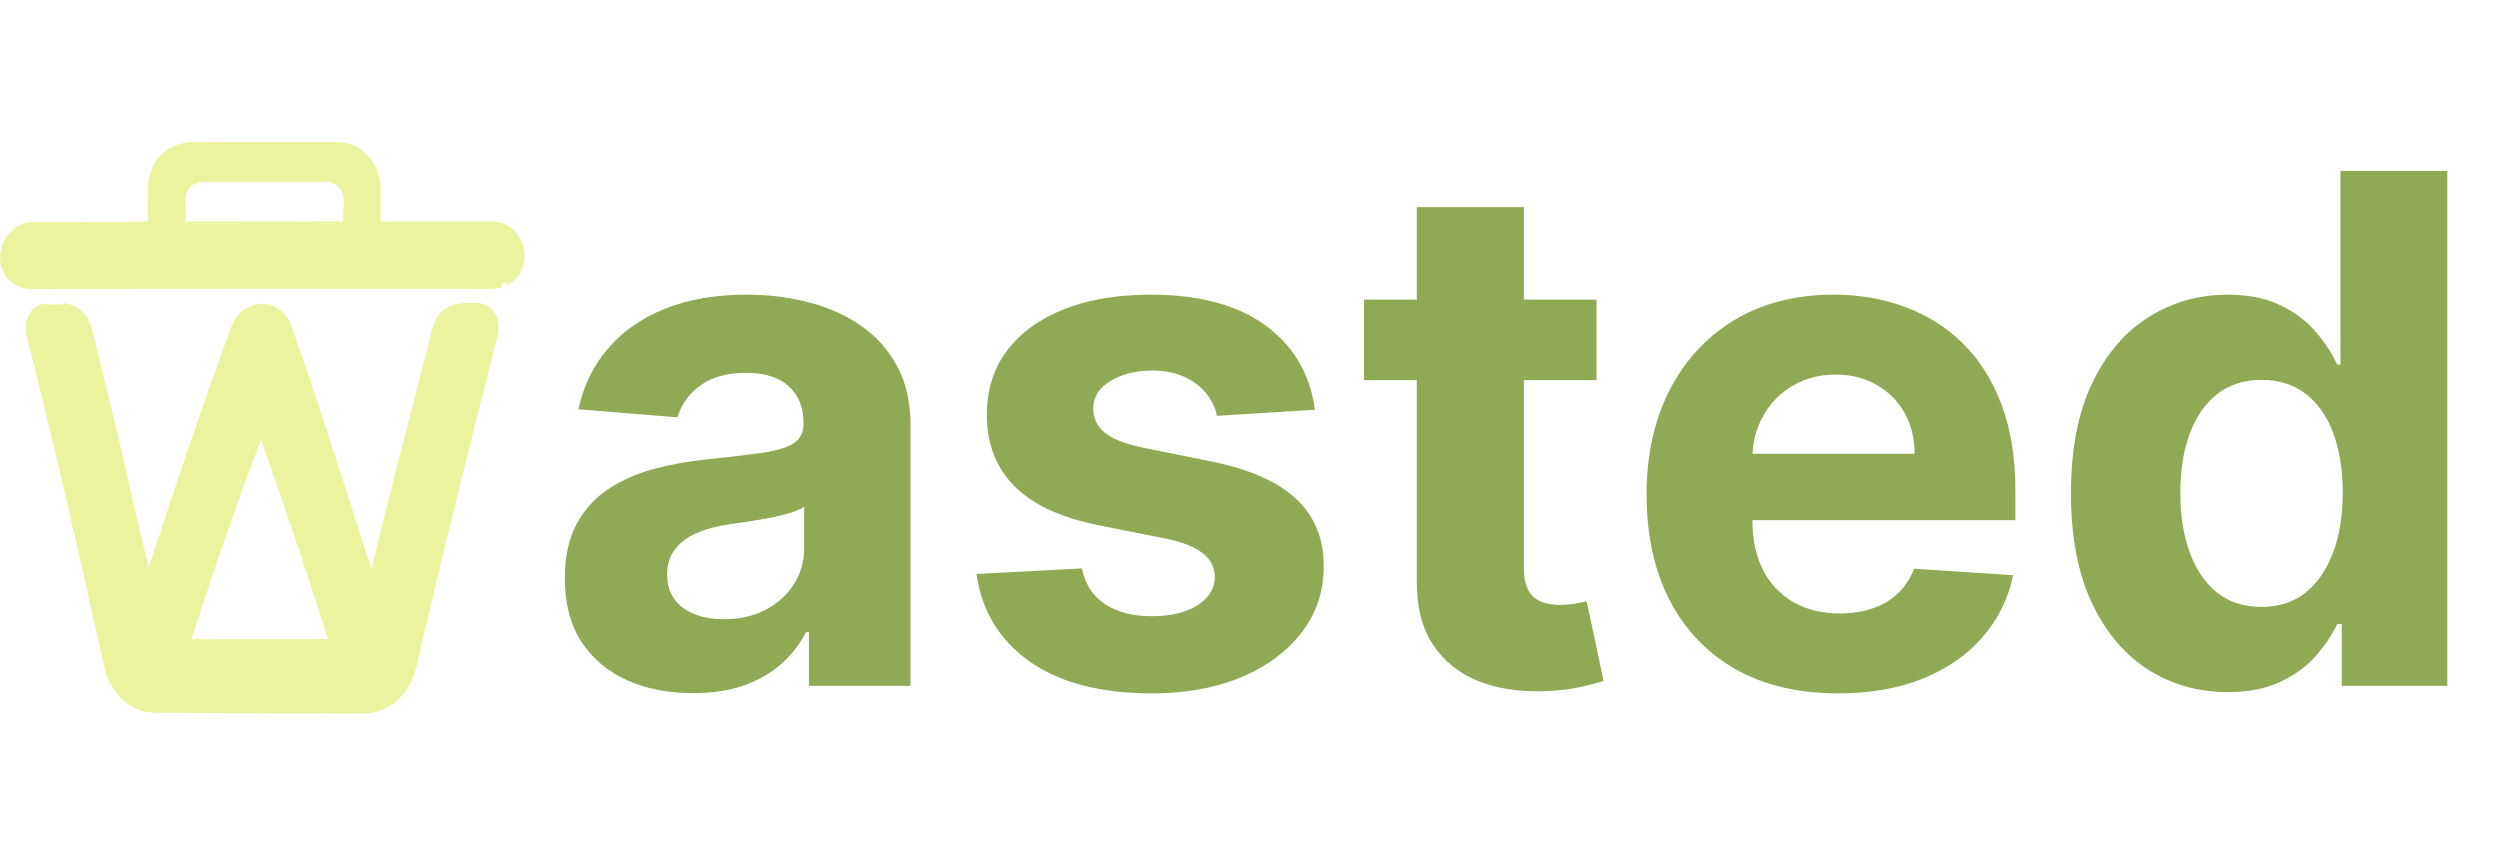
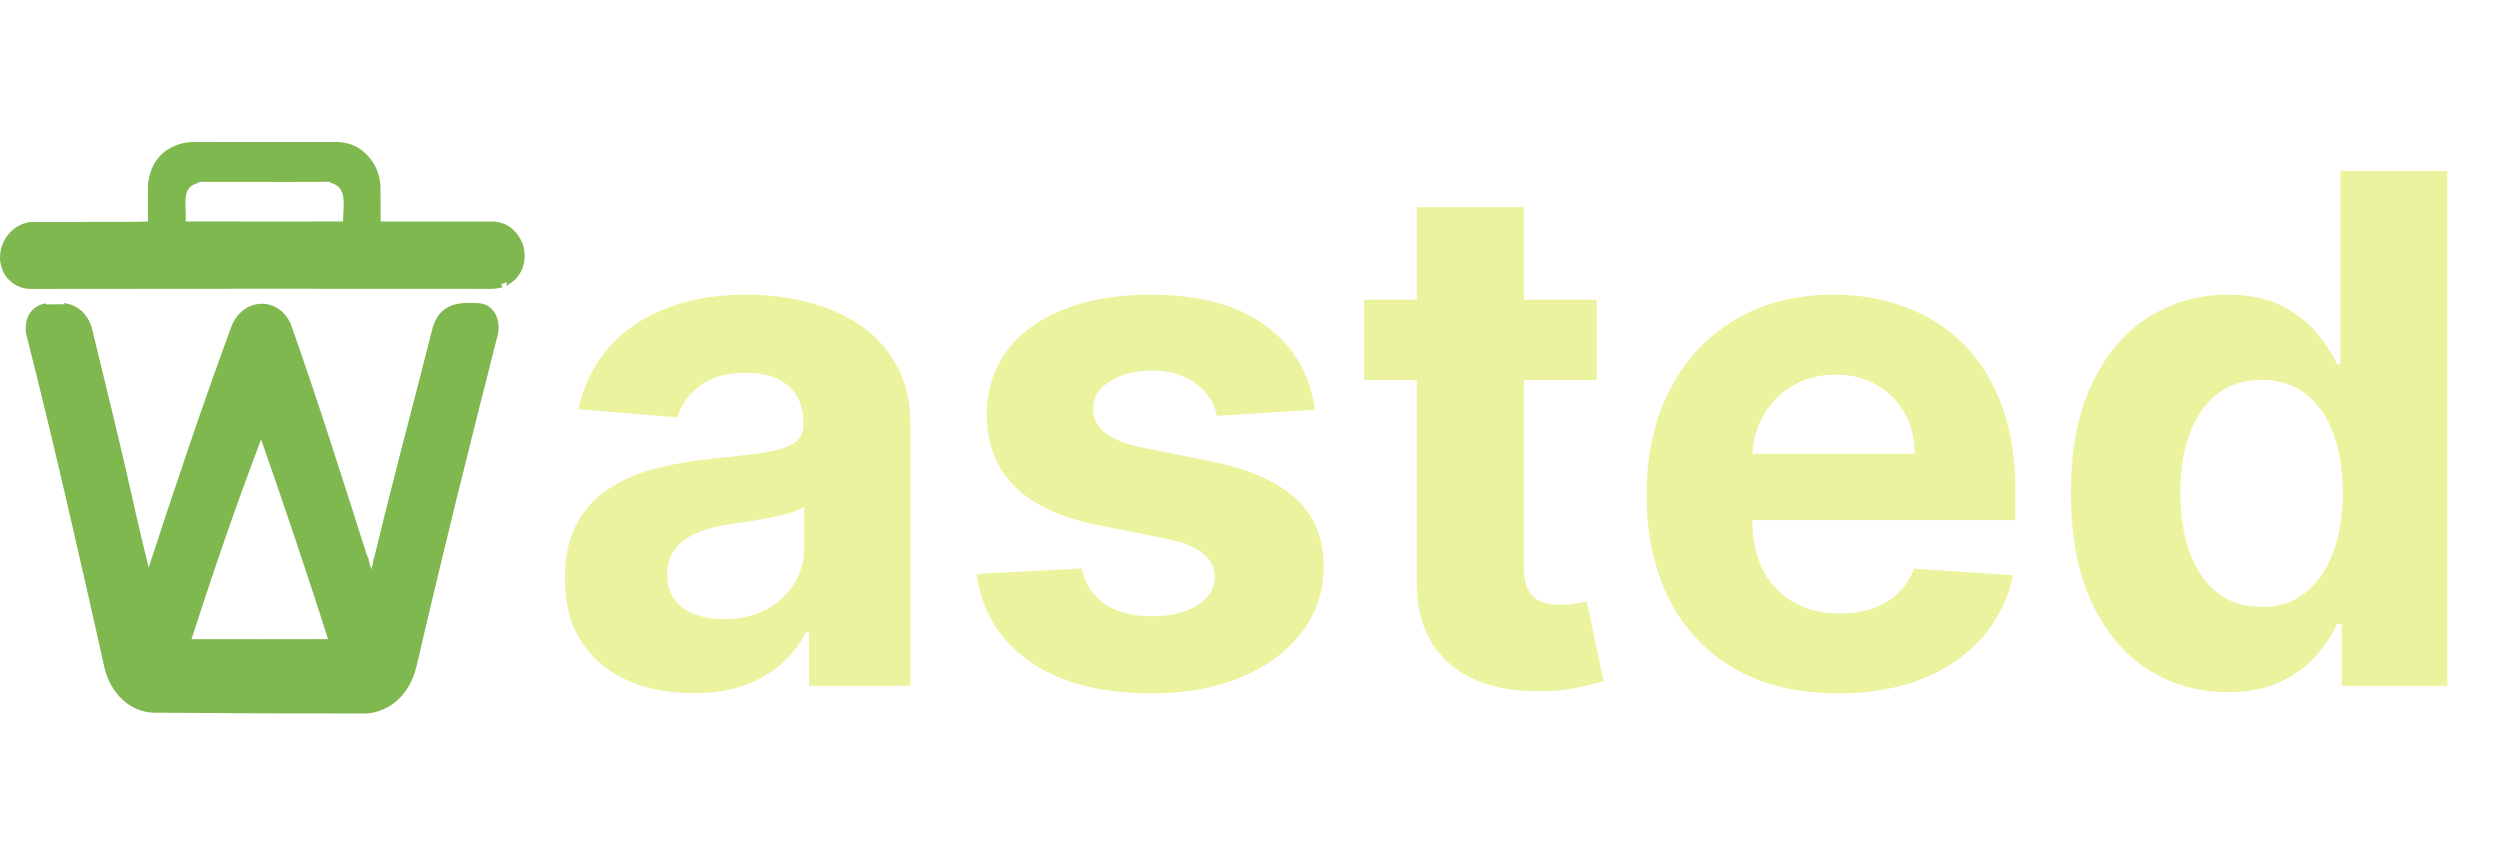
<svg xmlns="http://www.w3.org/2000/svg" width="339" height="116" viewBox="0 0 339 116" fill="none">
-   <path fill-rule="evenodd" clip-rule="evenodd" d="M68.979 38.278C69.005 38.072 68.931 37.969 68.754 37.971C68.323 38.136 67.89 38.295 67.454 38.446C47.449 38.436 27.443 38.428 7.437 38.424C7.101 38.437 6.763 38.441 6.426 38.432C6.357 38.421 6.298 38.442 6.251 38.495C6.34 38.591 6.446 38.63 6.57 38.614C26.721 38.607 46.87 38.599 67.019 38.593C67.249 38.65 67.716 38.462 67.821 38.78C67.417 38.877 67.008 38.922 66.594 38.917C45.822 38.896 25.051 38.899 4.278 38.927C2.993 38.955 1.913 38.437 1.037 37.377C-1.012 34.342 1.253 30.555 4.307 30.343C8.614 30.337 12.922 30.335 17.229 30.337C18.224 30.337 19.22 30.315 20.213 30.274C20.282 30.211 20.312 30.128 20.305 30.026C20.295 28.337 20.302 26.649 20.329 24.96C20.601 22.554 21.734 20.913 23.73 20.04C24.492 19.698 25.283 19.518 26.103 19.5C32.708 19.503 39.313 19.506 45.918 19.506C47.786 19.608 49.282 20.509 50.405 22.208C50.968 23.135 51.282 24.162 51.348 25.286C51.366 26.905 51.371 28.523 51.364 30.142C51.466 30.382 52.038 30.24 52.236 30.286C57.165 30.284 62.096 30.286 67.025 30.294C68.669 30.456 69.861 31.371 70.6 33.043C71.326 35.103 70.675 37.203 68.979 38.278ZM24.057 20.267C24.287 20.432 25.096 20.003 25.382 19.983C25.669 19.986 25.955 19.98 26.242 19.964C32.945 19.983 39.648 19.988 46.352 19.978C46.465 19.993 46.57 19.967 46.665 19.898C39.573 19.882 32.48 19.87 25.382 19.859C25.076 19.954 24.763 20.011 24.443 20.035C24.287 20.063 24.159 20.14 24.057 20.267ZM26.736 24.573C24.182 25.324 25.094 27.723 24.92 30.015C24.911 30.162 24.97 30.248 25.096 30.276C32.23 30.293 39.363 30.294 46.497 30.283C46.649 30.284 46.738 30.201 46.765 30.035C46.798 27.772 47.403 25.282 44.986 24.565C44.953 24.451 44.881 24.397 44.772 24.403C40.608 24.424 36.443 24.426 32.277 24.407C30.508 24.421 28.739 24.423 26.97 24.415C26.867 24.42 26.788 24.472 26.736 24.573ZM20.404 30.084C20.397 30.199 20.43 30.296 20.503 30.372C20.697 30.129 20.52 29.657 20.529 29.359C20.575 27.944 20.585 26.529 20.561 25.112C20.566 24.992 20.546 24.88 20.499 24.777C20.451 24.996 20.427 25.218 20.426 25.445C20.44 26.992 20.433 28.538 20.404 30.084ZM6.073 41.402C6.176 41.496 6.294 41.537 6.429 41.524C7.242 41.509 8.053 41.504 8.864 41.508C8.924 41.493 8.952 41.452 8.947 41.387C10.484 41.699 11.553 42.672 12.158 44.305C14.22 52.782 16.309 61.238 18.193 69.77C18.805 72.432 19.438 75.083 20.091 77.724C20.147 77.713 20.184 77.677 20.206 77.617C23.863 66.434 27.599 55.248 31.66 44.247C33.137 40.612 37.669 40.47 39.218 44.08C42.722 54.008 45.917 64.057 49.113 74.117C49.285 74.554 49.502 75.488 49.736 75.829C49.734 76.239 50.119 77.179 50.239 77.613C50.322 77.837 50.415 77.847 50.519 77.641C50.597 77.177 50.877 76.404 50.856 75.963C50.936 75.842 50.989 75.708 51.017 75.56C53.518 65.126 56.309 54.797 58.935 44.407C59.913 41.237 62.531 41.193 65.015 41.371C66.862 41.555 67.733 43.599 67.212 45.504C63.408 60.426 59.684 75.392 56.209 90.42C55.316 93.892 52.98 96.167 49.792 96.497C40.124 96.511 30.457 96.476 20.79 96.389C17.772 96.276 15.328 93.951 14.461 90.707C11.054 75.48 7.621 60.297 3.784 45.198C3.536 43.246 4.355 41.795 6.073 41.402ZM25.644 86.85C25.791 86.911 25.945 86.935 26.103 86.924C32.279 86.935 38.456 86.933 44.633 86.917C44.7 86.915 44.751 86.883 44.784 86.819C41.863 77.546 38.724 68.365 35.542 59.205C35.522 59.131 35.482 59.081 35.422 59.05C35.307 59.169 35.224 59.316 35.173 59.49C31.746 68.489 28.619 77.647 25.644 86.85Z" fill="#ECF39E" stroke="#ECF39E" stroke-width="0.5" />
-   <path d="M93.979 93.989C90.638 93.989 87.66 93.409 85.047 92.25C82.433 91.068 80.365 89.329 78.842 87.034C77.342 84.716 76.592 81.829 76.592 78.375C76.592 75.466 77.126 73.023 78.195 71.046C79.263 69.068 80.717 67.477 82.558 66.273C84.399 65.068 86.49 64.159 88.831 63.545C91.195 62.932 93.672 62.5 96.263 62.25C99.308 61.932 101.763 61.636 103.626 61.364C105.49 61.068 106.842 60.636 107.683 60.068C108.524 59.5 108.945 58.659 108.945 57.545V57.341C108.945 55.182 108.263 53.511 106.899 52.33C105.558 51.148 103.649 50.557 101.172 50.557C98.558 50.557 96.479 51.136 94.933 52.295C93.388 53.432 92.365 54.864 91.865 56.591L78.433 55.5C79.115 52.318 80.456 49.568 82.456 47.25C84.456 44.909 87.035 43.114 90.195 41.864C93.376 40.591 97.058 39.955 101.24 39.955C104.149 39.955 106.933 40.295 109.592 40.977C112.274 41.659 114.649 42.716 116.717 44.148C118.808 45.58 120.456 47.42 121.66 49.67C122.865 51.898 123.467 54.568 123.467 57.682V93H109.695V85.739H109.285C108.445 87.375 107.32 88.818 105.91 90.068C104.501 91.296 102.808 92.261 100.831 92.966C98.854 93.648 96.57 93.989 93.979 93.989ZM98.138 83.966C100.274 83.966 102.16 83.546 103.797 82.704C105.433 81.841 106.717 80.682 107.649 79.227C108.581 77.773 109.047 76.125 109.047 74.284V68.727C108.592 69.023 107.967 69.296 107.172 69.546C106.399 69.773 105.524 69.989 104.547 70.193C103.57 70.375 102.592 70.546 101.615 70.704C100.638 70.841 99.751 70.966 98.956 71.079C97.251 71.329 95.763 71.727 94.49 72.273C93.217 72.818 92.229 73.557 91.524 74.489C90.82 75.398 90.467 76.534 90.467 77.898C90.467 79.875 91.183 81.386 92.615 82.432C94.07 83.454 95.91 83.966 98.138 83.966ZM178.302 55.568L165.007 56.386C164.78 55.25 164.291 54.227 163.541 53.318C162.791 52.386 161.802 51.648 160.575 51.102C159.371 50.534 157.927 50.25 156.246 50.25C153.996 50.25 152.098 50.727 150.552 51.682C149.007 52.614 148.234 53.864 148.234 55.432C148.234 56.682 148.734 57.739 149.734 58.602C150.734 59.466 152.45 60.159 154.882 60.682L164.359 62.591C169.45 63.636 173.246 65.318 175.746 67.636C178.246 69.954 179.496 73 179.496 76.773C179.496 80.204 178.484 83.216 176.462 85.807C174.462 88.398 171.712 90.421 168.212 91.875C164.734 93.307 160.723 94.023 156.177 94.023C149.246 94.023 143.723 92.579 139.609 89.693C135.518 86.784 133.121 82.829 132.416 77.829L146.7 77.079C147.132 79.193 148.177 80.807 149.837 81.921C151.496 83.011 153.621 83.557 156.212 83.557C158.757 83.557 160.802 83.068 162.348 82.091C163.916 81.091 164.712 79.807 164.734 78.239C164.712 76.921 164.155 75.841 163.064 75C161.973 74.136 160.291 73.477 158.018 73.023L148.95 71.216C143.837 70.193 140.03 68.421 137.53 65.898C135.052 63.375 133.814 60.159 133.814 56.25C133.814 52.886 134.723 49.989 136.541 47.557C138.382 45.125 140.962 43.25 144.28 41.932C147.621 40.614 151.53 39.955 156.007 39.955C162.621 39.955 167.825 41.352 171.621 44.148C175.439 46.943 177.666 50.75 178.302 55.568ZM216.493 40.636V51.545H184.959V40.636H216.493ZM192.118 28.091H206.641V76.909C206.641 78.25 206.845 79.296 207.254 80.046C207.663 80.773 208.231 81.284 208.959 81.579C209.709 81.875 210.572 82.023 211.55 82.023C212.231 82.023 212.913 81.966 213.595 81.852C214.277 81.716 214.8 81.614 215.163 81.546L217.447 92.352C216.72 92.579 215.697 92.841 214.379 93.136C213.061 93.454 211.459 93.648 209.572 93.716C206.072 93.852 203.004 93.386 200.368 92.318C197.754 91.25 195.72 89.591 194.266 87.341C192.811 85.091 192.095 82.25 192.118 78.818V28.091ZM249.254 94.023C243.868 94.023 239.231 92.932 235.345 90.75C231.481 88.546 228.504 85.432 226.413 81.409C224.322 77.364 223.277 72.579 223.277 67.057C223.277 61.67 224.322 56.943 226.413 52.875C228.504 48.807 231.447 45.636 235.243 43.364C239.061 41.091 243.538 39.955 248.675 39.955C252.129 39.955 255.345 40.511 258.322 41.625C261.322 42.716 263.936 44.364 266.163 46.568C268.413 48.773 270.163 51.545 271.413 54.886C272.663 58.205 273.288 62.091 273.288 66.546V70.534H229.072V61.534H259.618C259.618 59.443 259.163 57.591 258.254 55.977C257.345 54.364 256.084 53.102 254.47 52.193C252.879 51.261 251.027 50.795 248.913 50.795C246.709 50.795 244.754 51.307 243.05 52.33C241.368 53.33 240.05 54.682 239.095 56.386C238.141 58.068 237.652 59.943 237.629 62.011V70.568C237.629 73.159 238.106 75.398 239.061 77.284C240.038 79.171 241.413 80.625 243.186 81.648C244.959 82.671 247.061 83.182 249.493 83.182C251.106 83.182 252.584 82.954 253.925 82.5C255.266 82.046 256.413 81.364 257.368 80.454C258.322 79.546 259.05 78.432 259.55 77.114L272.981 78C272.3 81.227 270.902 84.046 268.788 86.454C266.697 88.841 263.993 90.704 260.675 92.046C257.379 93.364 253.572 94.023 249.254 94.023ZM302.061 93.852C298.084 93.852 294.481 92.829 291.254 90.784C288.05 88.716 285.504 85.682 283.618 81.682C281.754 77.659 280.822 72.727 280.822 66.886C280.822 60.886 281.788 55.898 283.72 51.92C285.652 47.92 288.22 44.932 291.425 42.955C294.652 40.955 298.186 39.955 302.027 39.955C304.959 39.955 307.402 40.455 309.356 41.455C311.334 42.432 312.925 43.659 314.129 45.136C315.356 46.591 316.288 48.023 316.925 49.432H317.368V23.182H331.856V93H317.538V84.614H316.925C316.243 86.068 315.277 87.511 314.027 88.943C312.8 90.352 311.197 91.523 309.22 92.454C307.266 93.386 304.879 93.852 302.061 93.852ZM306.663 82.296C309.004 82.296 310.981 81.659 312.595 80.386C314.231 79.091 315.481 77.284 316.345 74.966C317.231 72.648 317.675 69.932 317.675 66.818C317.675 63.705 317.243 61 316.379 58.705C315.516 56.409 314.266 54.636 312.629 53.386C310.993 52.136 309.004 51.511 306.663 51.511C304.277 51.511 302.266 52.159 300.629 53.455C298.993 54.75 297.754 56.545 296.913 58.841C296.072 61.136 295.652 63.795 295.652 66.818C295.652 69.864 296.072 72.557 296.913 74.898C297.777 77.216 299.016 79.034 300.629 80.352C302.266 81.648 304.277 82.296 306.663 82.296Z" fill="#90A955" />
+   <path fill-rule="evenodd" clip-rule="evenodd" d="M68.979 38.278C69.005 38.072 68.931 37.969 68.754 37.971C68.323 38.136 67.89 38.295 67.454 38.446C47.449 38.436 27.443 38.428 7.437 38.424C7.101 38.437 6.763 38.441 6.426 38.432C6.357 38.421 6.298 38.442 6.251 38.495C6.34 38.591 6.446 38.63 6.57 38.614C26.721 38.607 46.87 38.599 67.019 38.593C67.249 38.65 67.716 38.462 67.821 38.78C67.417 38.877 67.008 38.922 66.594 38.917C45.822 38.896 25.051 38.899 4.278 38.927C2.993 38.955 1.913 38.437 1.037 37.377C-1.012 34.342 1.253 30.555 4.307 30.343C8.614 30.337 12.922 30.335 17.229 30.337C18.224 30.337 19.22 30.315 20.213 30.274C20.282 30.211 20.312 30.128 20.305 30.026C20.295 28.337 20.302 26.649 20.329 24.96C20.601 22.554 21.734 20.913 23.73 20.04C24.492 19.698 25.283 19.518 26.103 19.5C32.708 19.503 39.313 19.506 45.918 19.506C47.786 19.608 49.282 20.509 50.405 22.208C50.968 23.135 51.282 24.162 51.348 25.286C51.366 26.905 51.371 28.523 51.364 30.142C51.466 30.382 52.038 30.24 52.236 30.286C57.165 30.284 62.096 30.286 67.025 30.294C68.669 30.456 69.861 31.371 70.6 33.043C71.326 35.103 70.675 37.203 68.979 38.278ZM24.057 20.267C24.287 20.432 25.096 20.003 25.382 19.983C25.669 19.986 25.955 19.98 26.242 19.964C32.945 19.983 39.648 19.988 46.352 19.978C46.465 19.993 46.57 19.967 46.665 19.898C39.573 19.882 32.48 19.87 25.382 19.859C25.076 19.954 24.763 20.011 24.443 20.035C24.287 20.063 24.159 20.14 24.057 20.267ZM26.736 24.573C24.182 25.324 25.094 27.723 24.92 30.015C24.911 30.162 24.97 30.248 25.096 30.276C32.23 30.293 39.363 30.294 46.497 30.283C46.649 30.284 46.738 30.201 46.765 30.035C46.798 27.772 47.403 25.282 44.986 24.565C44.953 24.451 44.881 24.397 44.772 24.403C40.608 24.424 36.443 24.426 32.277 24.407C30.508 24.421 28.739 24.423 26.97 24.415C26.867 24.42 26.788 24.472 26.736 24.573ZM20.404 30.084C20.397 30.199 20.43 30.296 20.503 30.372C20.697 30.129 20.52 29.657 20.529 29.359C20.575 27.944 20.585 26.529 20.561 25.112C20.566 24.992 20.546 24.88 20.499 24.777C20.451 24.996 20.427 25.218 20.426 25.445C20.44 26.992 20.433 28.538 20.404 30.084ZM6.073 41.402C6.176 41.496 6.294 41.537 6.429 41.524C7.242 41.509 8.053 41.504 8.864 41.508C8.924 41.493 8.952 41.452 8.947 41.387C10.484 41.699 11.553 42.672 12.158 44.305C14.22 52.782 16.309 61.238 18.193 69.77C18.805 72.432 19.438 75.083 20.091 77.724C20.147 77.713 20.184 77.677 20.206 77.617C23.863 66.434 27.599 55.248 31.66 44.247C33.137 40.612 37.669 40.47 39.218 44.08C42.722 54.008 45.917 64.057 49.113 74.117C49.285 74.554 49.502 75.488 49.736 75.829C49.734 76.239 50.119 77.179 50.239 77.613C50.322 77.837 50.415 77.847 50.519 77.641C50.597 77.177 50.877 76.404 50.856 75.963C50.936 75.842 50.989 75.708 51.017 75.56C53.518 65.126 56.309 54.797 58.935 44.407C59.913 41.237 62.531 41.193 65.015 41.371C66.862 41.555 67.733 43.599 67.212 45.504C63.408 60.426 59.684 75.392 56.209 90.42C55.316 93.892 52.98 96.167 49.792 96.497C40.124 96.511 30.457 96.476 20.79 96.389C17.772 96.276 15.328 93.951 14.461 90.707C11.054 75.48 7.621 60.297 3.784 45.198C3.536 43.246 4.355 41.795 6.073 41.402ZM25.644 86.85C25.791 86.911 25.945 86.935 26.103 86.924C32.279 86.935 38.456 86.933 44.633 86.917C44.7 86.915 44.751 86.883 44.784 86.819C41.863 77.546 38.724 68.365 35.542 59.205C35.522 59.131 35.482 59.081 35.422 59.05C35.307 59.169 35.224 59.316 35.173 59.49C31.746 68.489 28.619 77.647 25.644 86.85Z" fill="#7FB84F" stroke="#7FB84F" stroke-width="0.5" />
+   <path d="M93.979 93.989C90.638 93.989 87.66 93.409 85.047 92.25C82.433 91.068 80.365 89.329 78.842 87.034C77.342 84.716 76.592 81.829 76.592 78.375C76.592 75.466 77.126 73.023 78.195 71.046C79.263 69.068 80.717 67.477 82.558 66.273C84.399 65.068 86.49 64.159 88.831 63.545C91.195 62.932 93.672 62.5 96.263 62.25C99.308 61.932 101.763 61.636 103.626 61.364C105.49 61.068 106.842 60.636 107.683 60.068C108.524 59.5 108.945 58.659 108.945 57.545V57.341C108.945 55.182 108.263 53.511 106.899 52.33C105.558 51.148 103.649 50.557 101.172 50.557C98.558 50.557 96.479 51.136 94.933 52.295C93.388 53.432 92.365 54.864 91.865 56.591L78.433 55.5C79.115 52.318 80.456 49.568 82.456 47.25C84.456 44.909 87.035 43.114 90.195 41.864C93.376 40.591 97.058 39.955 101.24 39.955C104.149 39.955 106.933 40.295 109.592 40.977C112.274 41.659 114.649 42.716 116.717 44.148C118.808 45.58 120.456 47.42 121.66 49.67C122.865 51.898 123.467 54.568 123.467 57.682V93H109.695V85.739H109.285C108.445 87.375 107.32 88.818 105.91 90.068C104.501 91.296 102.808 92.261 100.831 92.966C98.854 93.648 96.57 93.989 93.979 93.989ZM98.138 83.966C100.274 83.966 102.16 83.546 103.797 82.704C105.433 81.841 106.717 80.682 107.649 79.227C108.581 77.773 109.047 76.125 109.047 74.284V68.727C108.592 69.023 107.967 69.296 107.172 69.546C106.399 69.773 105.524 69.989 104.547 70.193C103.57 70.375 102.592 70.546 101.615 70.704C100.638 70.841 99.751 70.966 98.956 71.079C97.251 71.329 95.763 71.727 94.49 72.273C93.217 72.818 92.229 73.557 91.524 74.489C90.82 75.398 90.467 76.534 90.467 77.898C90.467 79.875 91.183 81.386 92.615 82.432C94.07 83.454 95.91 83.966 98.138 83.966ZM178.302 55.568L165.007 56.386C164.78 55.25 164.291 54.227 163.541 53.318C162.791 52.386 161.802 51.648 160.575 51.102C159.371 50.534 157.927 50.25 156.246 50.25C153.996 50.25 152.098 50.727 150.552 51.682C149.007 52.614 148.234 53.864 148.234 55.432C148.234 56.682 148.734 57.739 149.734 58.602C150.734 59.466 152.45 60.159 154.882 60.682L164.359 62.591C169.45 63.636 173.246 65.318 175.746 67.636C178.246 69.954 179.496 73 179.496 76.773C179.496 80.204 178.484 83.216 176.462 85.807C174.462 88.398 171.712 90.421 168.212 91.875C164.734 93.307 160.723 94.023 156.177 94.023C149.246 94.023 143.723 92.579 139.609 89.693C135.518 86.784 133.121 82.829 132.416 77.829L146.7 77.079C147.132 79.193 148.177 80.807 149.837 81.921C151.496 83.011 153.621 83.557 156.212 83.557C158.757 83.557 160.802 83.068 162.348 82.091C163.916 81.091 164.712 79.807 164.734 78.239C164.712 76.921 164.155 75.841 163.064 75C161.973 74.136 160.291 73.477 158.018 73.023L148.95 71.216C143.837 70.193 140.03 68.421 137.53 65.898C135.052 63.375 133.814 60.159 133.814 56.25C133.814 52.886 134.723 49.989 136.541 47.557C138.382 45.125 140.962 43.25 144.28 41.932C147.621 40.614 151.53 39.955 156.007 39.955C162.621 39.955 167.825 41.352 171.621 44.148C175.439 46.943 177.666 50.75 178.302 55.568ZM216.493 40.636V51.545H184.959V40.636H216.493ZM192.118 28.091H206.641V76.909C206.641 78.25 206.845 79.296 207.254 80.046C207.663 80.773 208.231 81.284 208.959 81.579C209.709 81.875 210.572 82.023 211.55 82.023C212.231 82.023 212.913 81.966 213.595 81.852C214.277 81.716 214.8 81.614 215.163 81.546L217.447 92.352C216.72 92.579 215.697 92.841 214.379 93.136C213.061 93.454 211.459 93.648 209.572 93.716C206.072 93.852 203.004 93.386 200.368 92.318C197.754 91.25 195.72 89.591 194.266 87.341C192.811 85.091 192.095 82.25 192.118 78.818V28.091ZM249.254 94.023C243.868 94.023 239.231 92.932 235.345 90.75C231.481 88.546 228.504 85.432 226.413 81.409C224.322 77.364 223.277 72.579 223.277 67.057C223.277 61.67 224.322 56.943 226.413 52.875C228.504 48.807 231.447 45.636 235.243 43.364C239.061 41.091 243.538 39.955 248.675 39.955C252.129 39.955 255.345 40.511 258.322 41.625C261.322 42.716 263.936 44.364 266.163 46.568C268.413 48.773 270.163 51.545 271.413 54.886C272.663 58.205 273.288 62.091 273.288 66.546V70.534H229.072V61.534H259.618C259.618 59.443 259.163 57.591 258.254 55.977C257.345 54.364 256.084 53.102 254.47 52.193C252.879 51.261 251.027 50.795 248.913 50.795C246.709 50.795 244.754 51.307 243.05 52.33C241.368 53.33 240.05 54.682 239.095 56.386C238.141 58.068 237.652 59.943 237.629 62.011V70.568C237.629 73.159 238.106 75.398 239.061 77.284C240.038 79.171 241.413 80.625 243.186 81.648C244.959 82.671 247.061 83.182 249.493 83.182C251.106 83.182 252.584 82.954 253.925 82.5C255.266 82.046 256.413 81.364 257.368 80.454C258.322 79.546 259.05 78.432 259.55 77.114L272.981 78C272.3 81.227 270.902 84.046 268.788 86.454C266.697 88.841 263.993 90.704 260.675 92.046C257.379 93.364 253.572 94.023 249.254 94.023ZM302.061 93.852C298.084 93.852 294.481 92.829 291.254 90.784C288.05 88.716 285.504 85.682 283.618 81.682C281.754 77.659 280.822 72.727 280.822 66.886C280.822 60.886 281.788 55.898 283.72 51.92C285.652 47.92 288.22 44.932 291.425 42.955C294.652 40.955 298.186 39.955 302.027 39.955C304.959 39.955 307.402 40.455 309.356 41.455C311.334 42.432 312.925 43.659 314.129 45.136C315.356 46.591 316.288 48.023 316.925 49.432H317.368V23.182H331.856V93H317.538V84.614H316.925C316.243 86.068 315.277 87.511 314.027 88.943C312.8 90.352 311.197 91.523 309.22 92.454C307.266 93.386 304.879 93.852 302.061 93.852ZM306.663 82.296C309.004 82.296 310.981 81.659 312.595 80.386C314.231 79.091 315.481 77.284 316.345 74.966C317.231 72.648 317.675 69.932 317.675 66.818C317.675 63.705 317.243 61 316.379 58.705C315.516 56.409 314.266 54.636 312.629 53.386C310.993 52.136 309.004 51.511 306.663 51.511C304.277 51.511 302.266 52.159 300.629 53.455C298.993 54.75 297.754 56.545 296.913 58.841C296.072 61.136 295.652 63.795 295.652 66.818C295.652 69.864 296.072 72.557 296.913 74.898C297.777 77.216 299.016 79.034 300.629 80.352C302.266 81.648 304.277 82.296 306.663 82.296Z" fill="#ECF39E" />
</svg>
